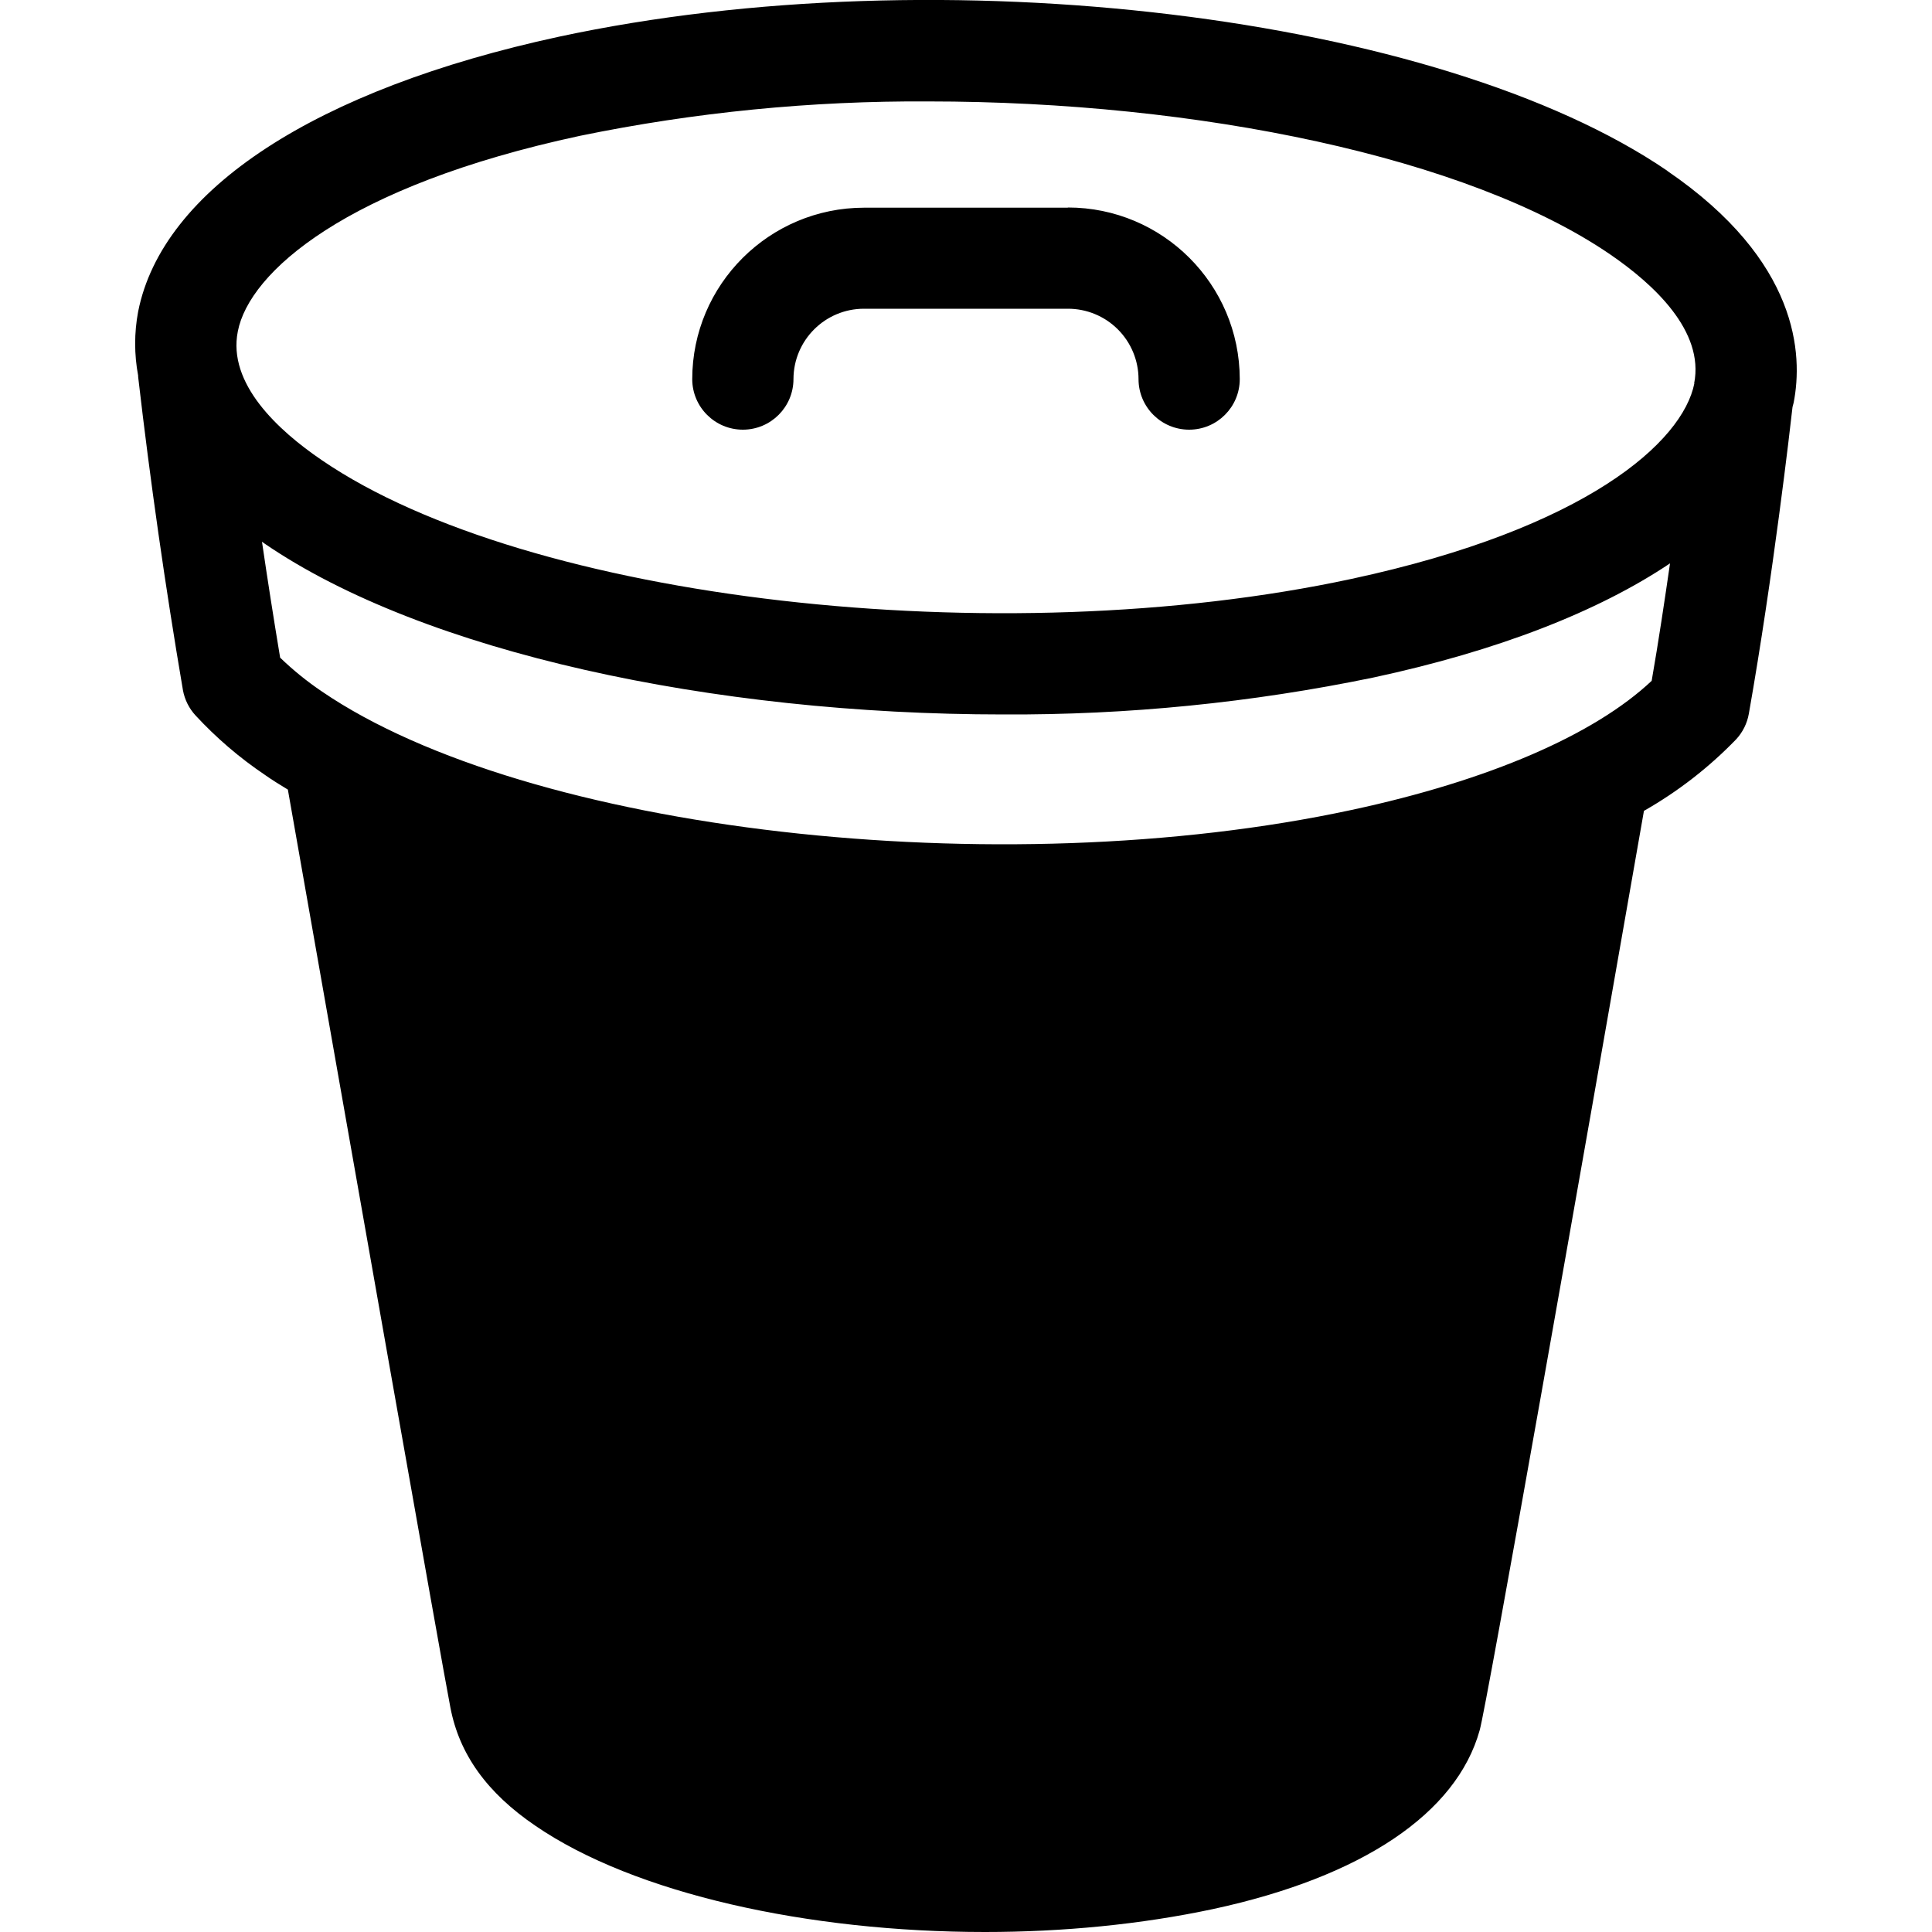
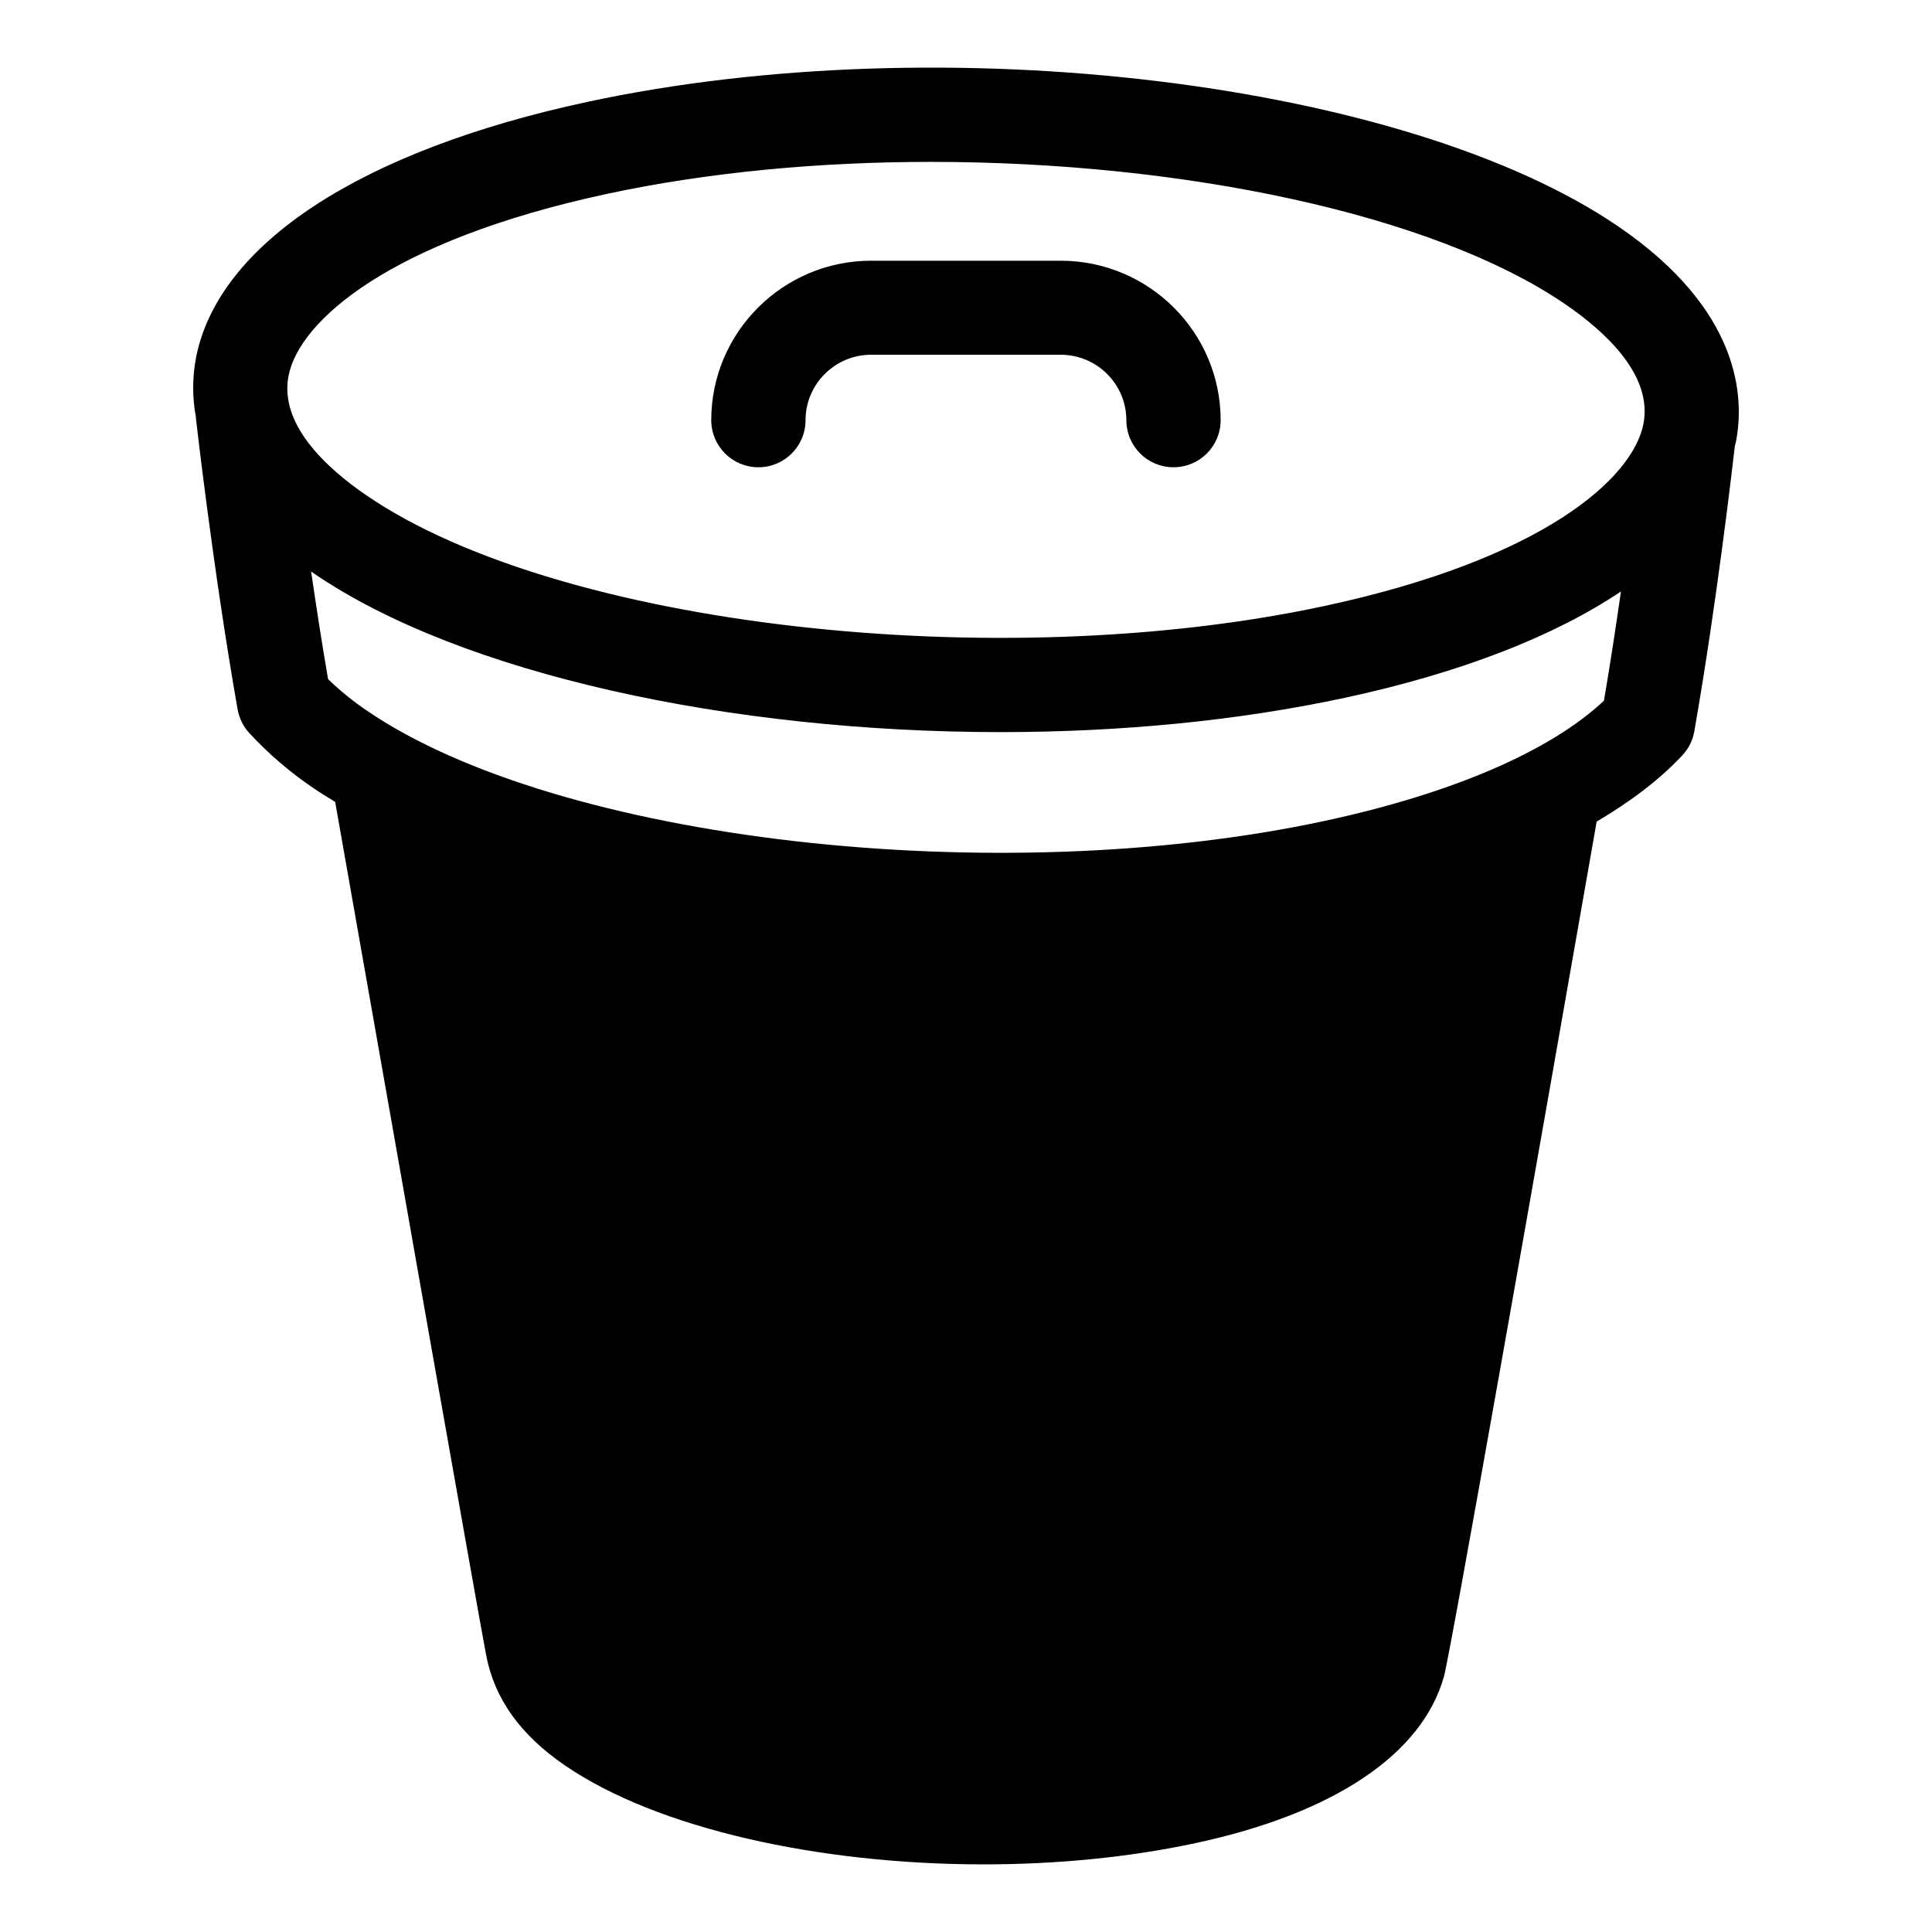
- <svg xmlns="http://www.w3.org/2000/svg" width="100" height="100">
-   <path fill="#000" d="M87.69 19.84c.53-2.7-2.08-5.12-4.36-6.68-7.35-5.02-21.31-7.91-35.27-7.91a87 87 0 0 0-18.04 1.78C17.9 9.63 12.9 14.1 12.31 17.15c-.54 2.7 2.07 5.12 4.35 6.67 10.62 7.26 35.04 10.07 53.31 6.14C82.1 27.35 87.1 22.88 87.7 19.84zm-2.2 15.4c.36-2.07.67-4.15.95-6.08-3.73 2.5-8.93 4.53-15.36 5.91a92.3 92.3 0 0 1-19.16 1.91c-15.02 0-29.99-3.21-38.22-8.84l-.14-.1c.28 1.91.6 3.96.94 6a15.97 15.97 0 0 0 2.16 1.75c10.62 7.25 35.04 10.06 53.31 6.13 7.08-1.52 12.55-3.88 15.53-6.69zm.8-26.4c6.84 4.67 7.03 9.53 6.55 12l-.06.23c-.11.99-1 8.73-2.26 15.87a2.61 2.61 0 0 1-.66 1.33 21.24 21.24 0 0 1-4.77 3.7c-3.3 18.88-8.13 46.26-8.5 47.58-1.2 4.32-6.1 7.6-13.79 9.26-3.75.8-7.8 1.19-11.82 1.19-9.13 0-18.14-1.98-23.27-5.5-2.5-1.7-3.94-3.7-4.4-6.13-.44-2.25-5.22-29.38-8.41-47.5-.41-.25-.82-.5-1.2-.77a20.42 20.42 0 0 1-3.58-3.07 2.63 2.63 0 0 1-.65-1.3A306.96 306.96 0 0 1 7.15 19.5v-.06a8.95 8.95 0 0 1 0-3.31C8.4 9.8 16.35 4.62 28.93 1.9 48.72-2.35 74.47.76 86.3 8.84zm-31.02 1.9a8.9 8.9 0 0 1 8.9 8.88 2.62 2.62 0 0 1-2.62 2.62 2.62 2.62 0 0 1-2.62-2.61 3.65 3.65 0 0 0-3.66-3.65H44.72a3.65 3.65 0 0 0-3.65 3.64 2.62 2.62 0 0 1-2.62 2.62 2.62 2.62 0 0 1-2.62-2.61c0-4.9 3.99-8.88 8.9-8.88h10.54z" />
+ <svg xmlns="http://www.w3.org/2000/svg" width="100" height="100" fill="none">
+   <path fill="#000" d="M83.765 11.723c6.352 4.338 6.538 8.858 6.083 11.165a1.37 1.37 0 0 1-.028.109c-.01.033-.019.066-.026.1-.105.914-.933 8.113-2.097 14.758-.08.464-.296.895-.618 1.24-1.16 1.242-2.661 2.383-4.436 3.43-3.078 17.568-7.563 43.031-7.905 44.252-1.125 4.018-5.68 7.078-12.827 8.616-3.491.751-7.257 1.107-10.996 1.107-8.5 0-16.875-1.844-21.654-5.108-2.321-1.586-3.661-3.453-4.096-5.712-.401-2.092-4.849-27.317-7.817-44.175l-.035-.021c-.369-.226-.738-.451-1.083-.687a19.024 19.024 0 0 1-3.33-2.858 2.443 2.443 0 0 1-.6-1.217c-1.267-7.198-2.151-15.002-2.16-15.08a.137.137 0 0 1 0-.029v-.024a8.318 8.318 0 0 1 .007-3.083c1.16-5.89 8.538-10.713 20.242-13.229 18.424-3.965 42.37-1.072 53.376 6.446ZM68.58 31.361c11.274-2.426 15.925-6.585 16.482-9.411.493-2.508-1.931-4.76-4.053-6.21-6.84-4.671-19.828-7.361-32.814-7.361-5.774 0-11.545.531-16.778 1.656-11.274 2.424-15.924 6.584-16.481 9.41-.494 2.507 1.93 4.762 4.053 6.21 9.88 6.749 32.59 9.36 49.59 5.706Zm0 11.126c6.585-1.418 11.67-3.612 14.44-6.22.327-1.916.622-3.854.88-5.652-3.468 2.326-8.31 4.217-14.291 5.503-5.603 1.205-11.718 1.776-17.822 1.776-13.97 0-27.895-2.991-35.556-8.223a1.83 1.83 0 0 1-.064-.047l-.064-.046c.259 1.779.553 3.685.878 5.573a14.852 14.852 0 0 0 2.006 1.63c9.883 6.747 32.591 9.36 49.593 5.706ZM45.093 13.495h9.81c4.564 0 8.277 3.704 8.277 8.256a2.436 2.436 0 0 1-2.44 2.434 2.436 2.436 0 0 1-2.439-2.434 3.398 3.398 0 0 0-3.398-3.389h-9.81a3.398 3.398 0 0 0-3.399 3.39 2.436 2.436 0 0 1-2.44 2.433 2.437 2.437 0 0 1-2.44-2.434c0-4.552 3.715-8.257 8.28-8.257Z" />
</svg>
